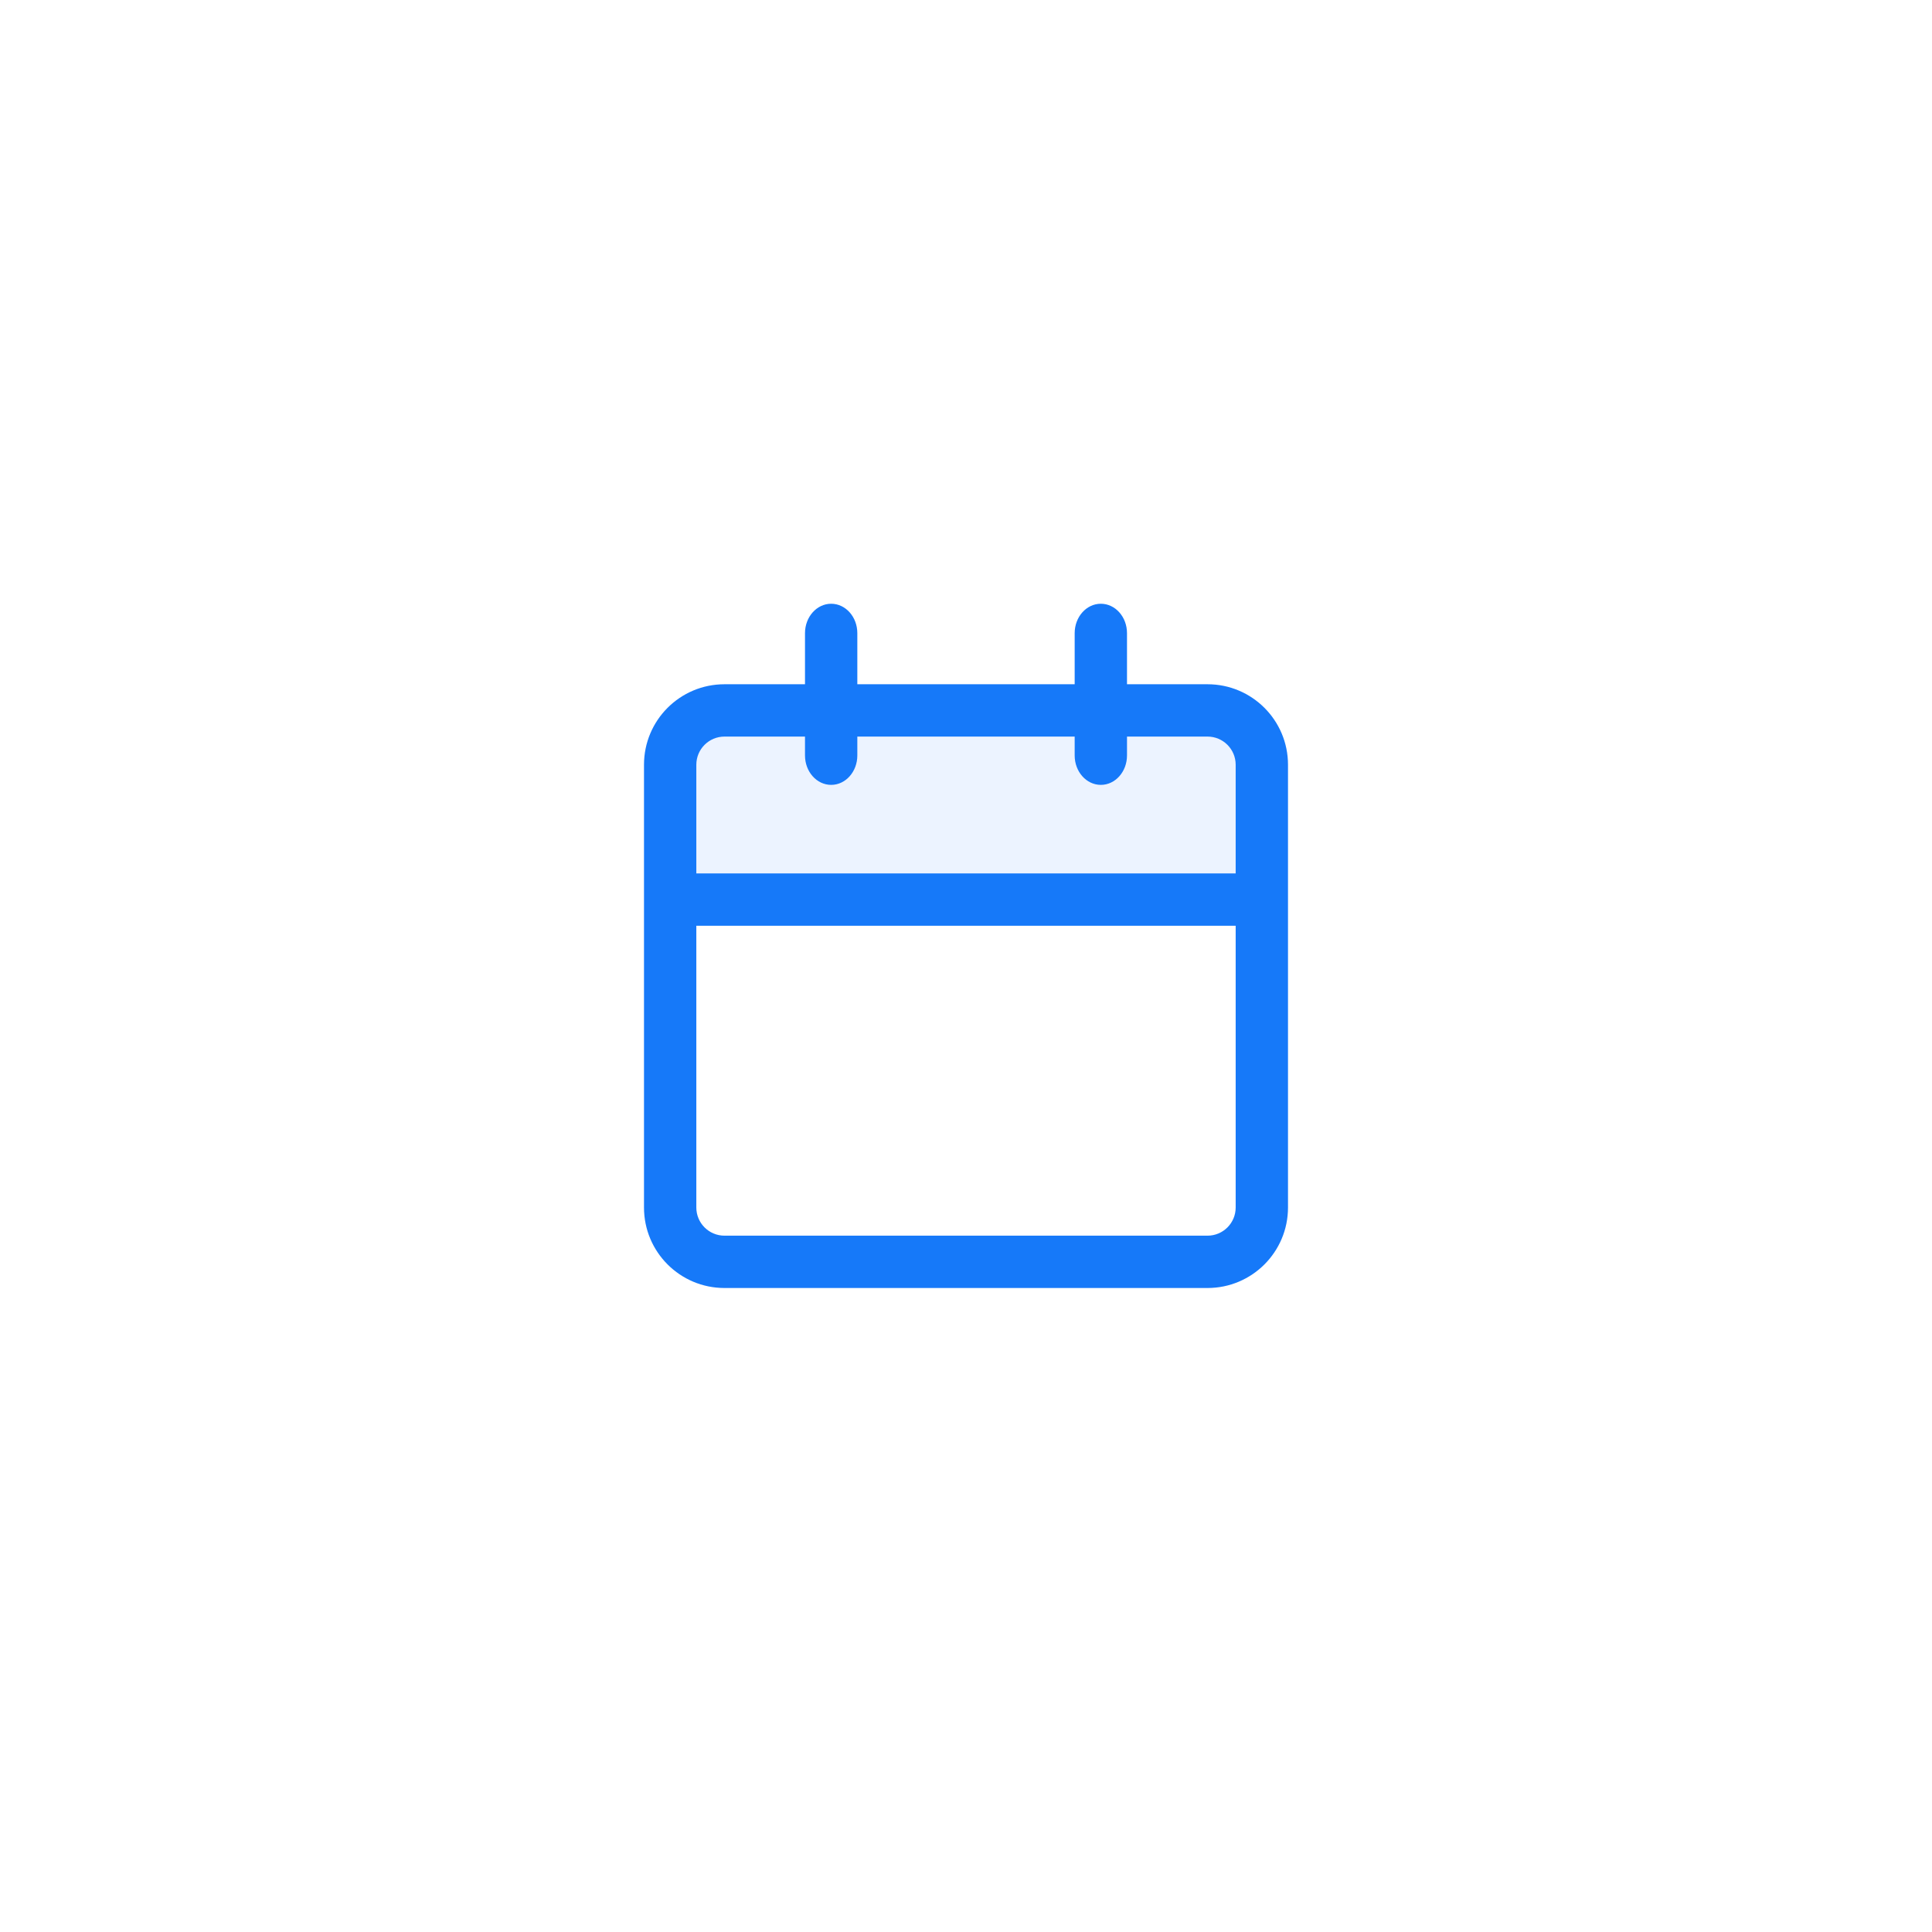
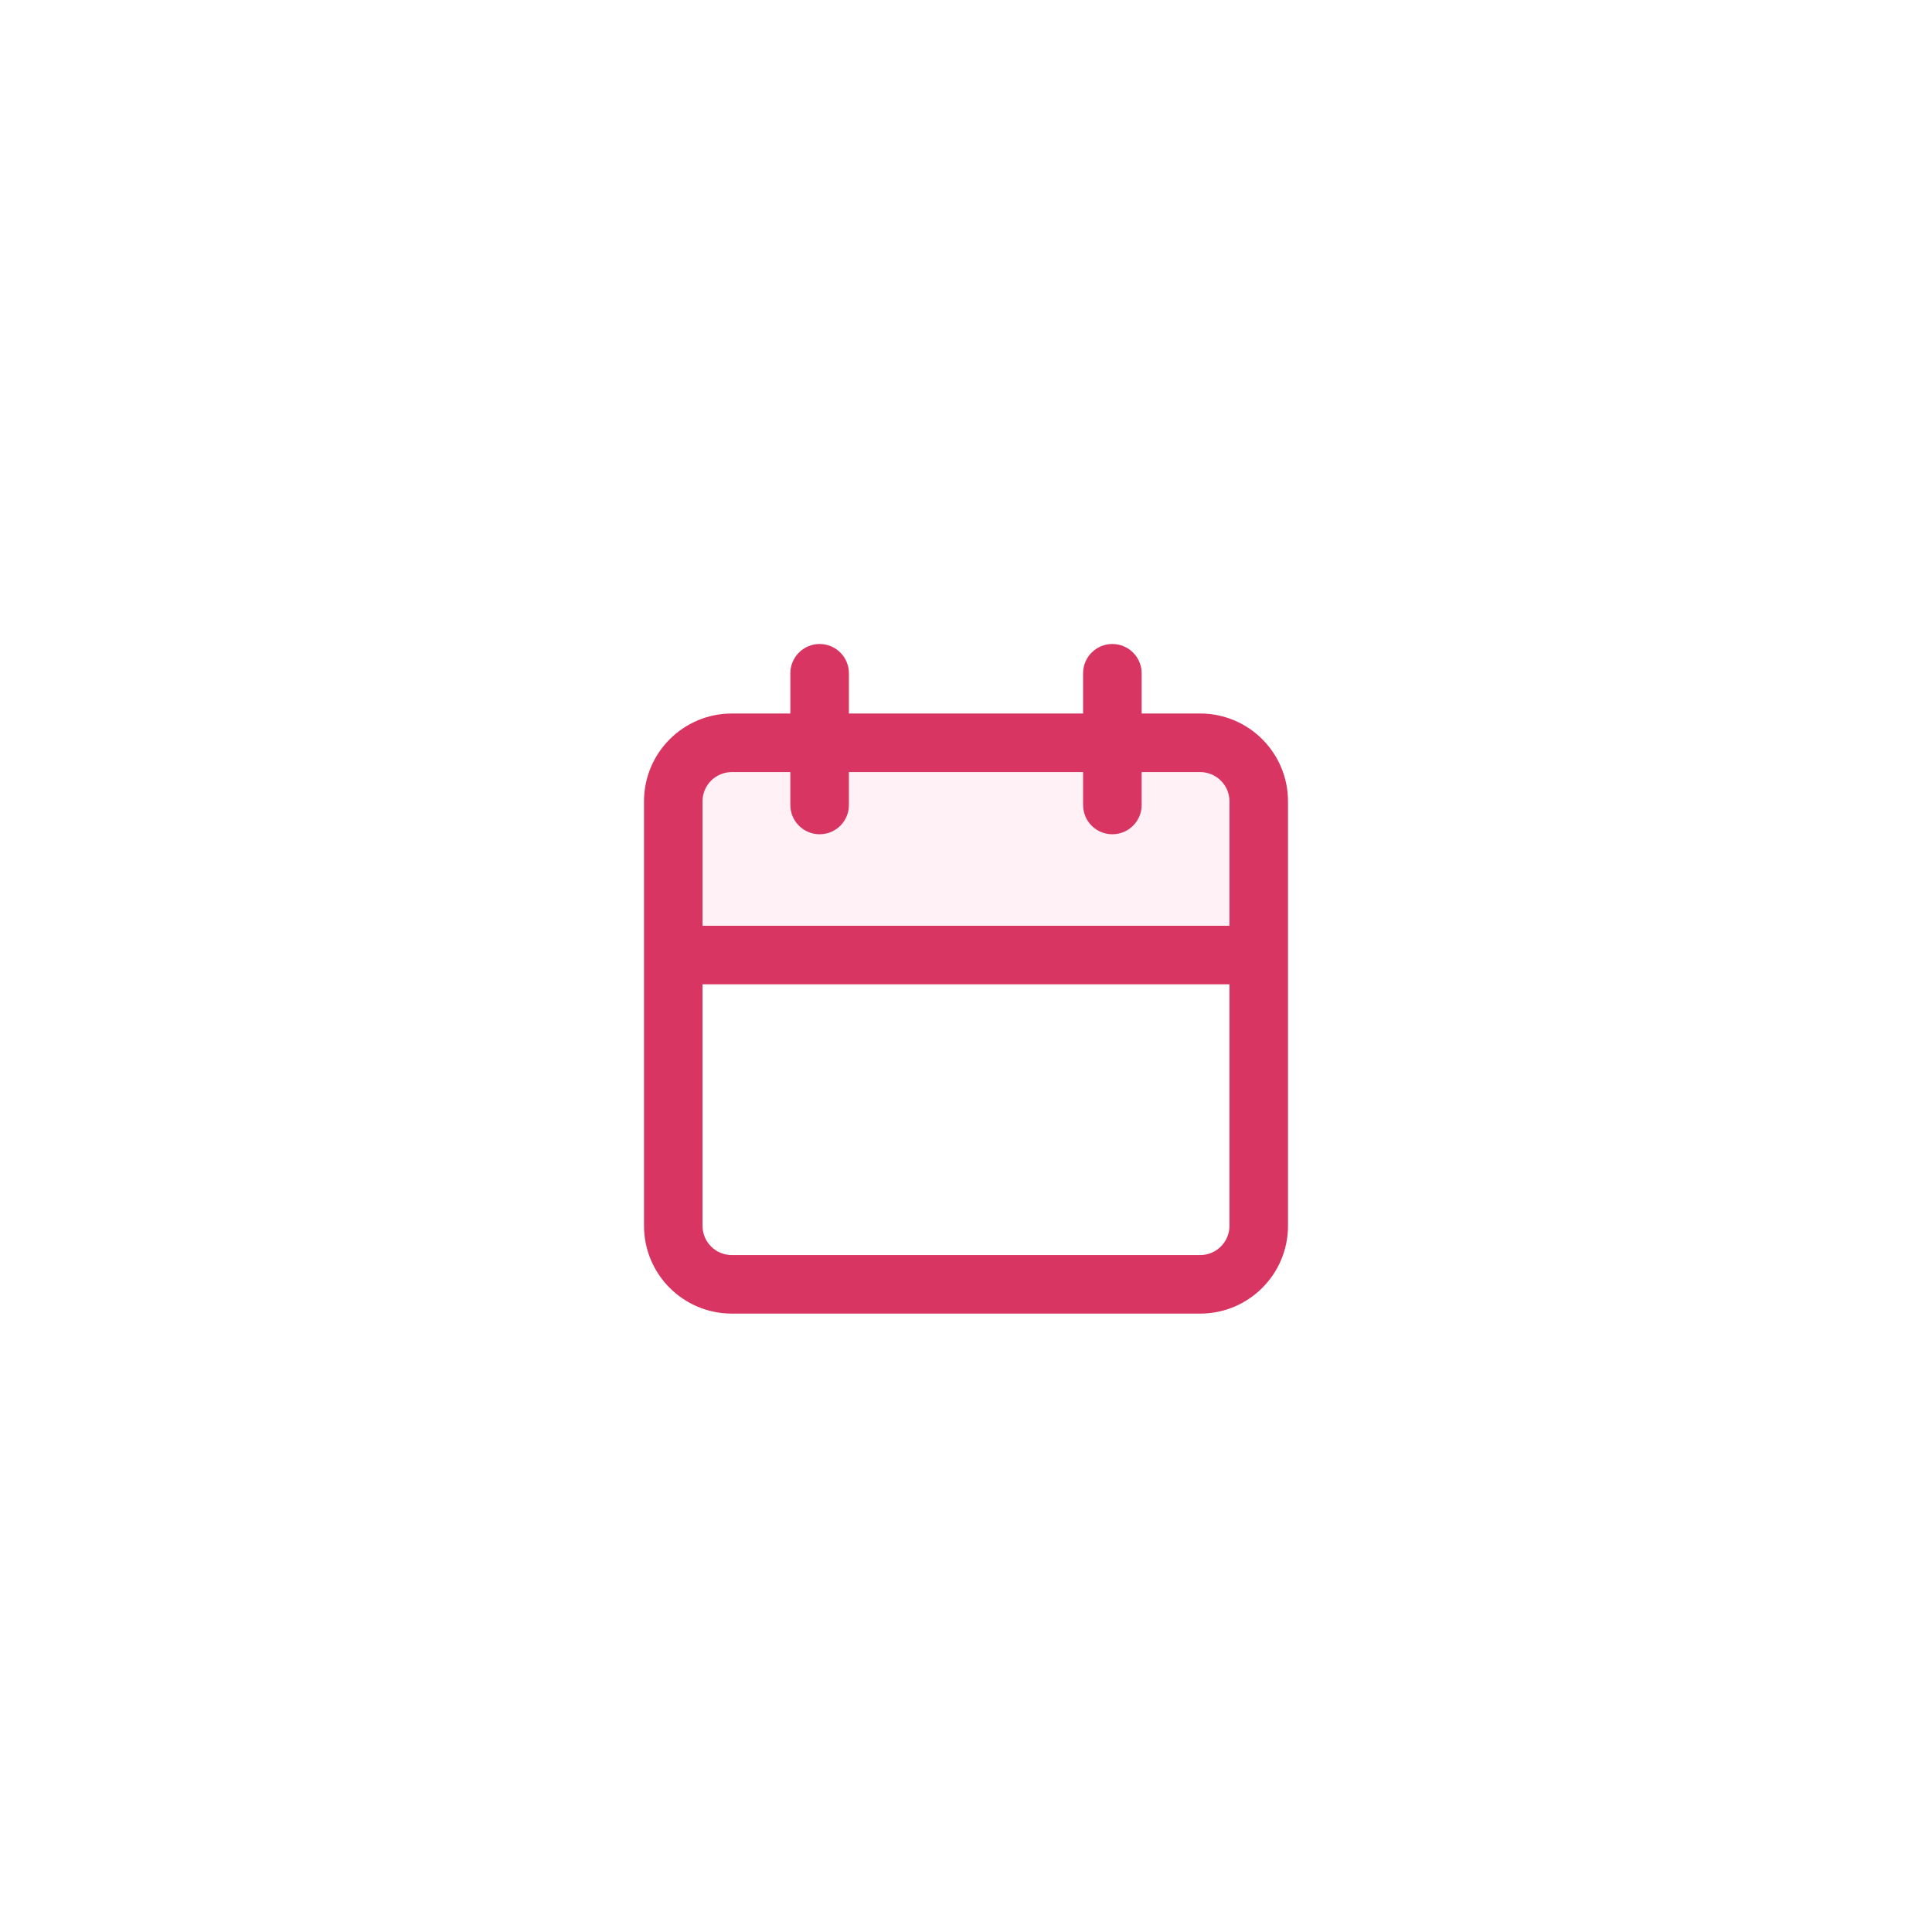
<svg xmlns="http://www.w3.org/2000/svg" width="48" height="48" viewBox="0 0 48 48" fill="none">
-   <rect x="17" y="18" width="14" height="4" fill="#ECF3FF" />
-   <path fill-rule="evenodd" clip-rule="evenodd" d="M30 18.3H18C17.613 18.3 17.3 18.613 17.3 19V30C17.3 30.387 17.613 30.7 18 30.7H30C30.387 30.7 30.7 30.387 30.7 30V19C30.7 18.613 30.387 18.3 30 18.3ZM18 17C16.895 17 16 17.895 16 19V30C16 31.105 16.895 32 18 32H30C31.105 32 32 31.105 32 30V19C32 17.895 31.105 17 30 17H18Z" fill="#1679F9" />
-   <path fill-rule="evenodd" clip-rule="evenodd" d="M31 23H17V21.7H31V23Z" fill="#1679F9" />
-   <path fill-rule="evenodd" clip-rule="evenodd" d="M27.35 15C27.709 15 28 15.327 28 15.731V18.769C28 19.173 27.709 19.5 27.35 19.5C26.991 19.5 26.7 19.173 26.7 18.769V15.731C26.7 15.327 26.991 15 27.35 15Z" fill="#1679F9" />
-   <path fill-rule="evenodd" clip-rule="evenodd" d="M20.65 15C21.009 15 21.3 15.327 21.3 15.731V18.769C21.3 19.173 21.009 19.5 20.65 19.5C20.291 19.5 20 19.173 20 18.769V15.731C20 15.327 20.291 15 20.65 15Z" fill="#1679F9" />
+   <path d="M17 23.5V19.5L18 18.5H30L31 19.5V23.5H17Z" fill="#FFF1F5" />
+   <path d="M18.182 32.636H29.818C31.023 32.636 32 31.66 32 30.454V19.909C32 18.704 31.023 17.727 29.818 17.727H28.364V16.727C28.364 16.325 28.038 16 27.636 16C27.234 16 26.909 16.325 26.909 16.727V17.727H21.091V16.727C21.091 16.325 20.766 16 20.364 16C19.962 16 19.636 16.325 19.636 16.727V17.727H18.182C16.977 17.727 16 18.704 16 19.909V30.454C16 31.66 16.977 32.636 18.182 32.636ZM29.818 31.182H18.182C17.78 31.182 17.454 30.857 17.454 30.454V24.454H30.546V30.454C30.546 30.648 30.469 30.832 30.332 30.969C30.196 31.105 30.011 31.182 29.818 31.182ZM18.182 19.182H19.636V20C19.636 20.402 19.962 20.727 20.364 20.727C20.766 20.727 21.091 20.402 21.091 20V19.182H26.909V20C26.909 20.402 27.234 20.727 27.636 20.727C28.038 20.727 28.364 20.402 28.364 20V19.182H29.818C30.011 19.182 30.196 19.259 30.332 19.395C30.469 19.531 30.546 19.716 30.546 19.909V23H17.454V19.909C17.454 19.507 17.78 19.182 18.182 19.182Z" fill="#D93562" />
</svg>
